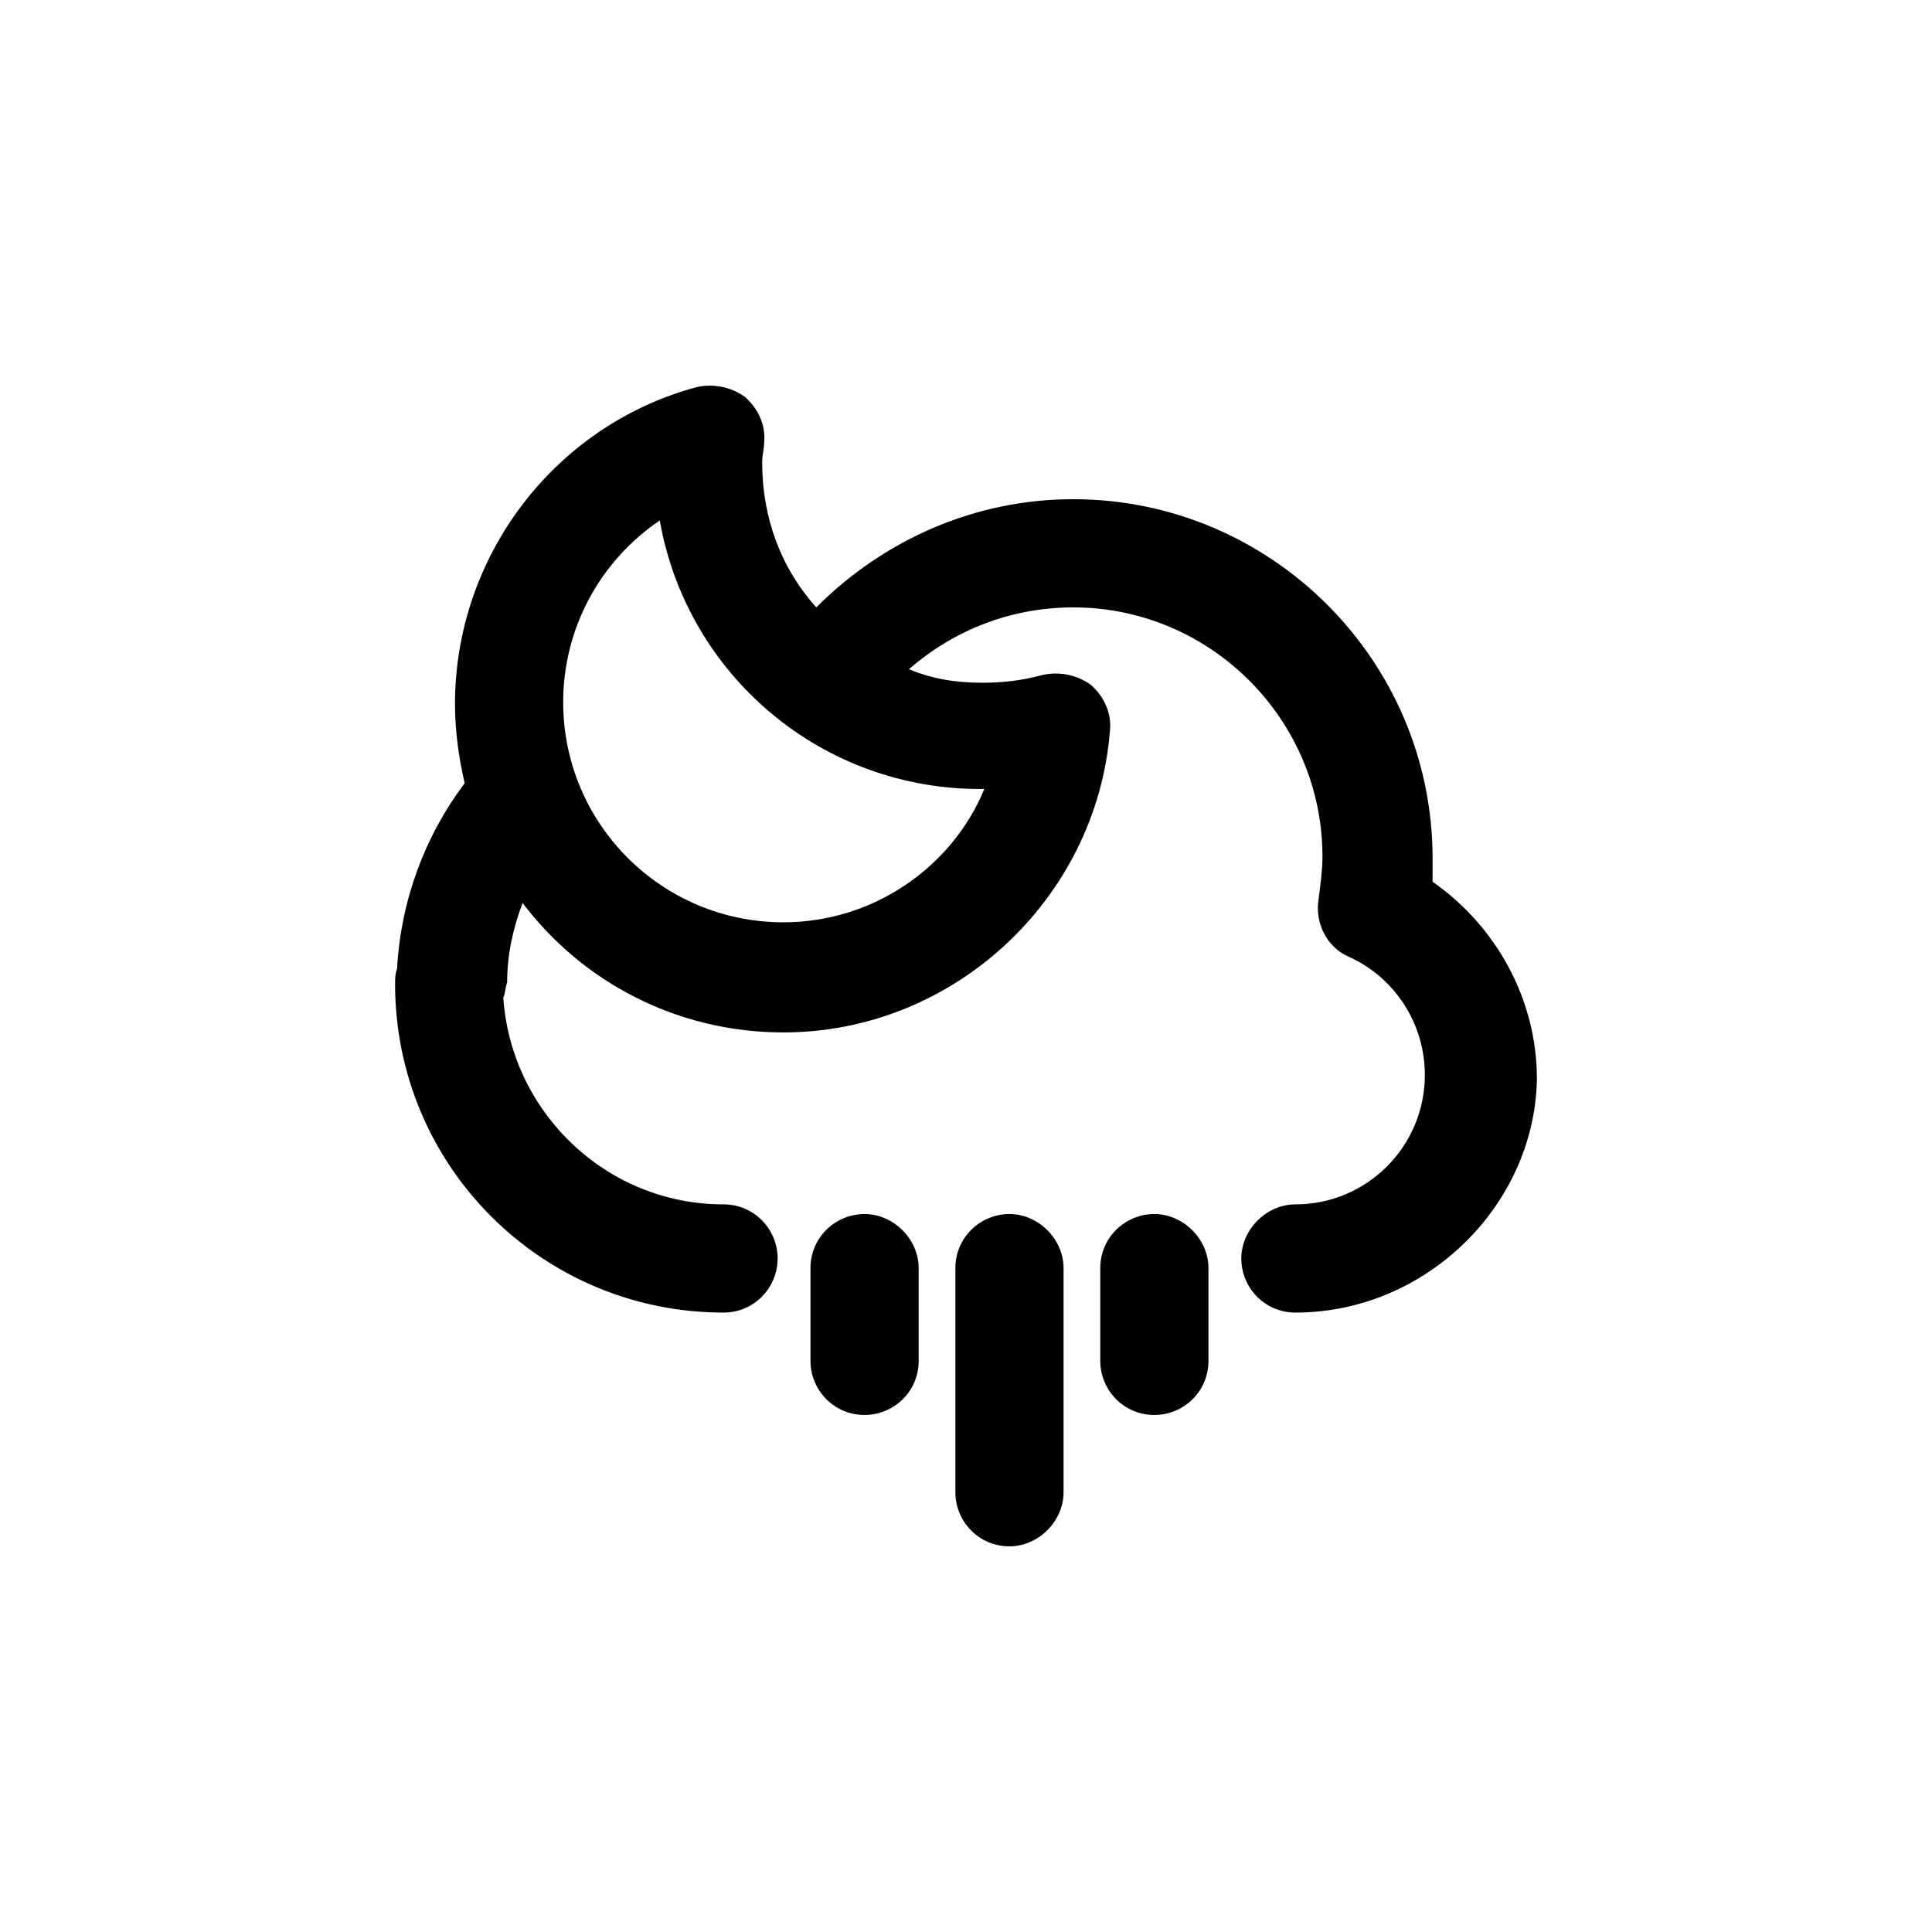
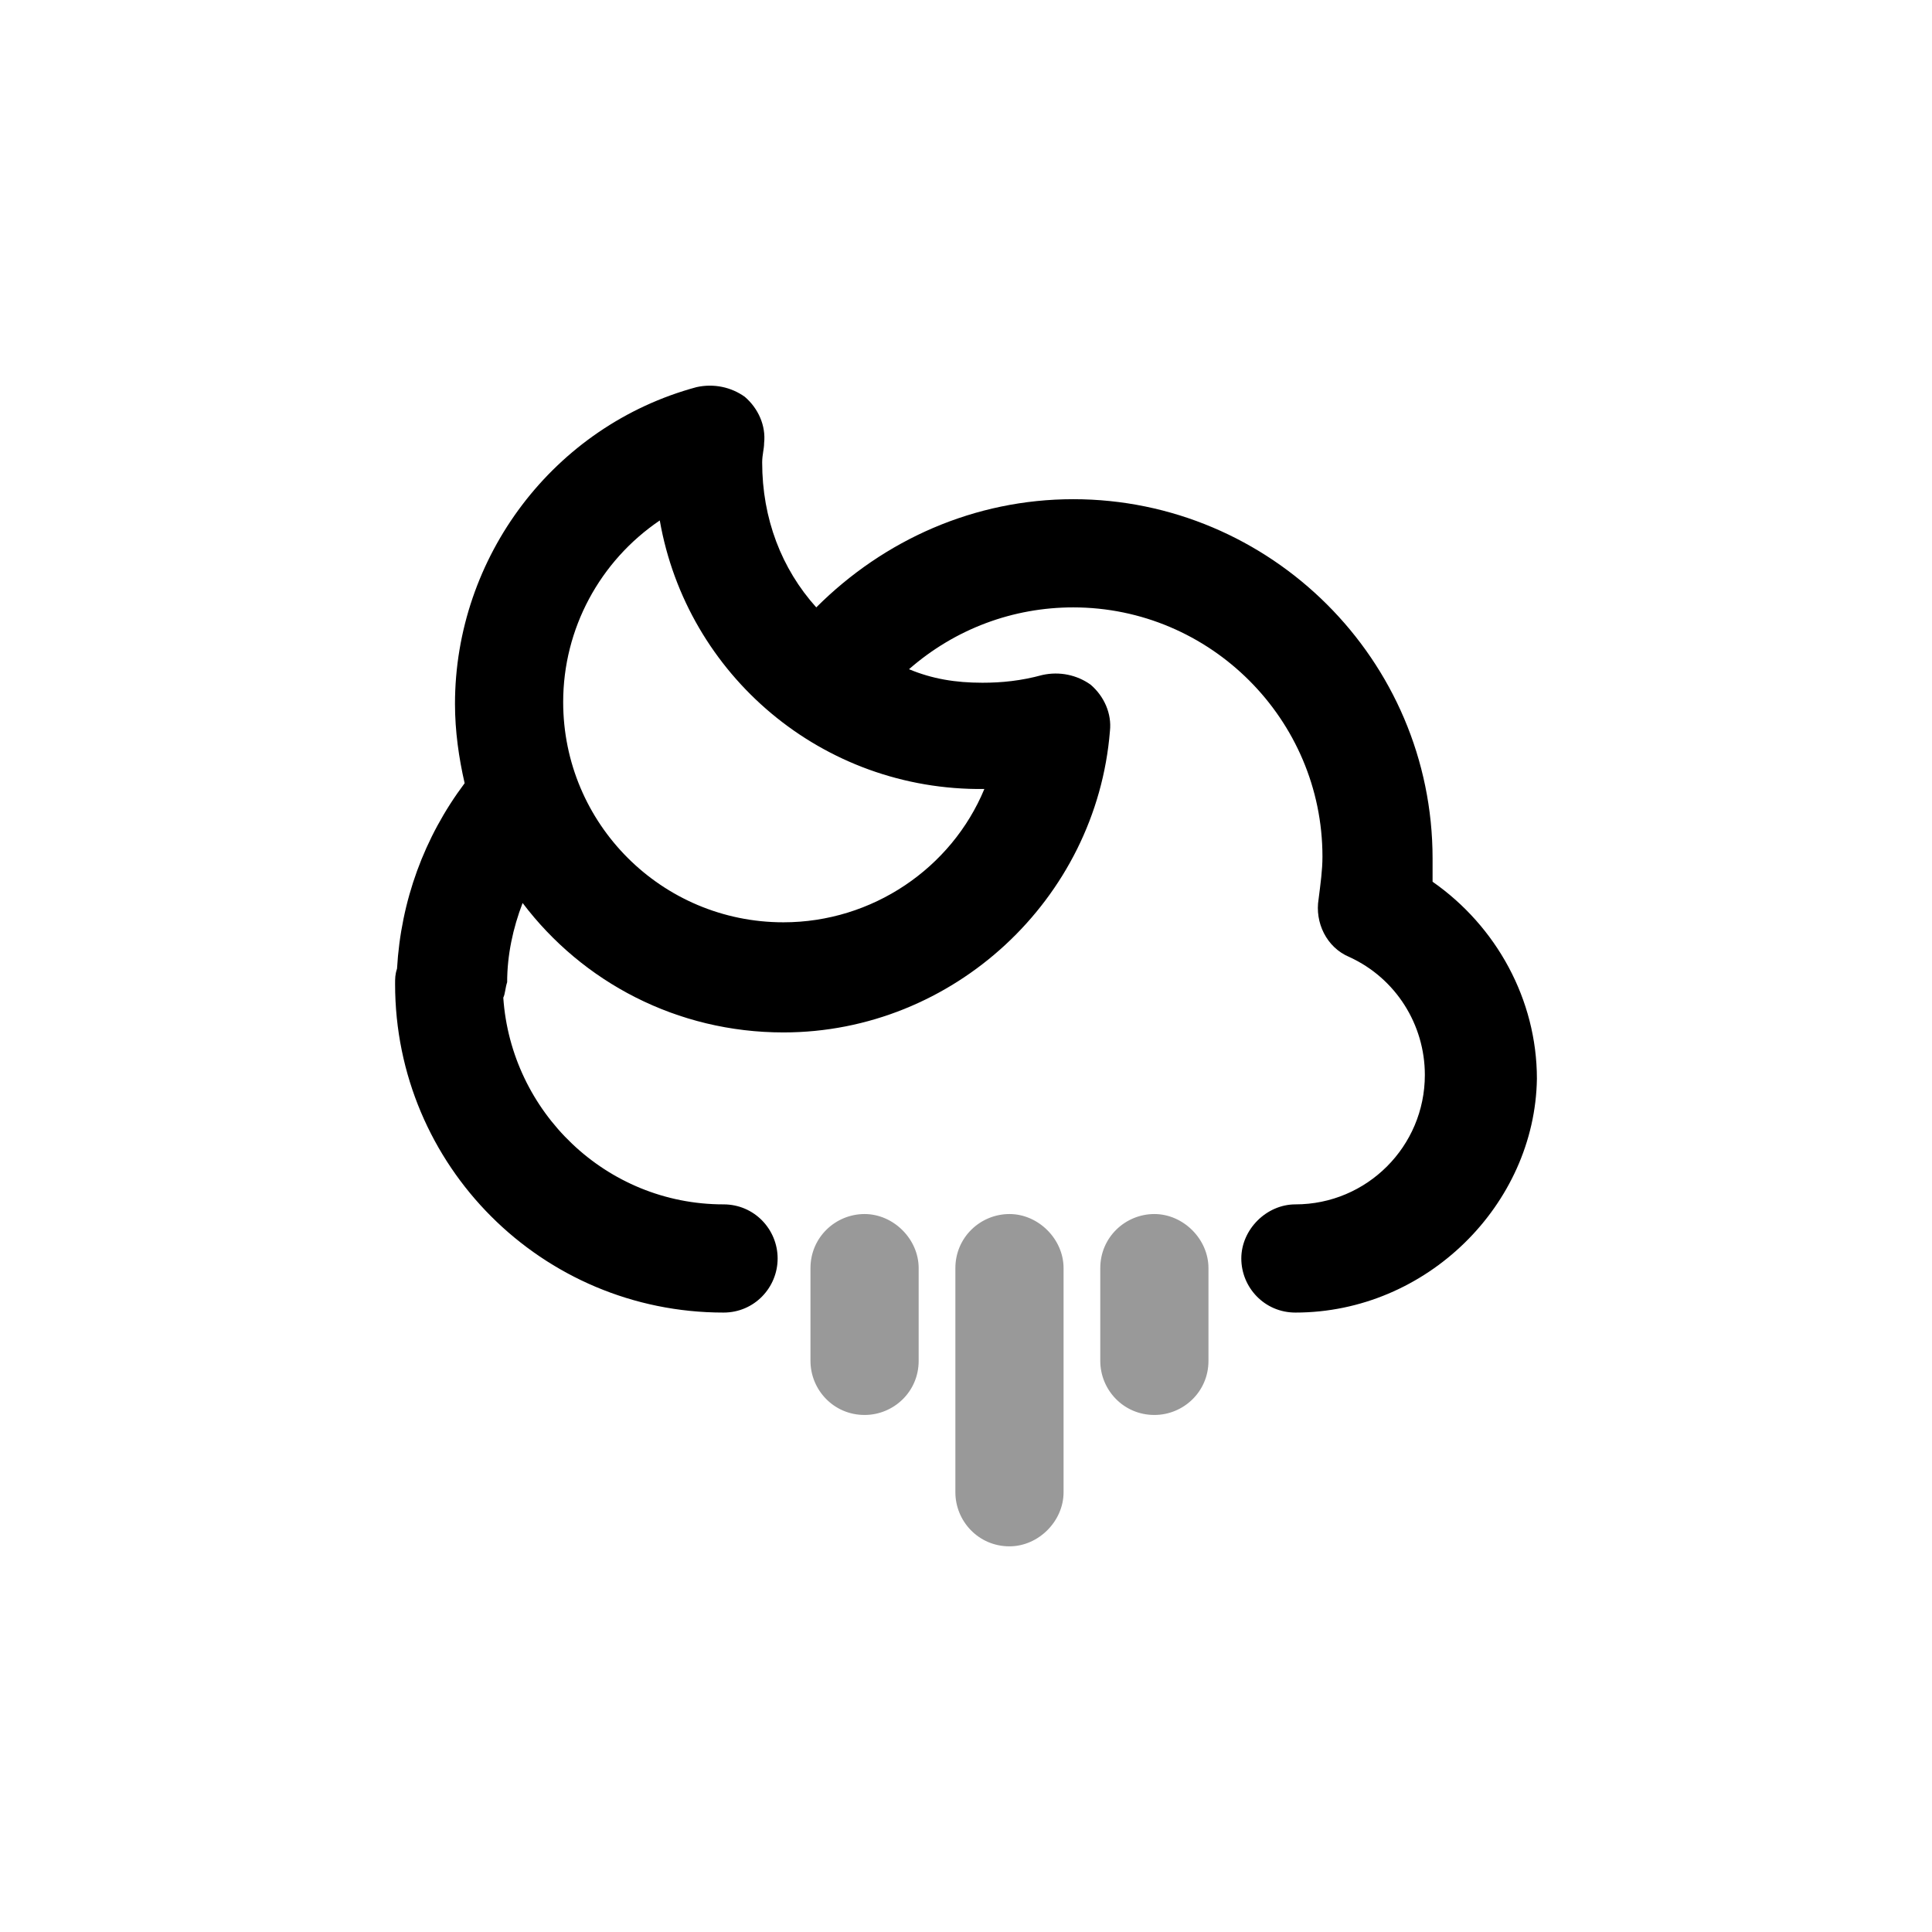
<svg xmlns="http://www.w3.org/2000/svg" width="100%" height="100%" viewBox="0 0 32 32" version="1.1" xml:space="preserve" style="fill-rule:evenodd;clip-rule:evenodd;stroke-linejoin:round;stroke-miterlimit:2;">
-   <g transform="matrix(1,0,0,1,-0.624,-2.06774)">
+   <g fill="#999999" transform="matrix(1,0,0,1,-0.624,-2.06774)">
    <path d="M17.344,22.176C17.824,22.176 18.24,22.592 18.24,23.072L18.24,26.784C18.24,27.264 17.824,27.68 17.344,27.68C16.832,27.68 16.448,27.264 16.448,26.784L16.448,23.072C16.448,22.56 16.864,22.176 17.344,22.176ZM19.744,22.176C20.224,22.176 20.64,22.592 20.64,23.072L20.64,24.608C20.64,25.12 20.224,25.504 19.744,25.504C19.232,25.504 18.848,25.088 18.848,24.608L18.848,23.072C18.848,22.56 19.264,22.176 19.744,22.176ZM14.944,22.176C15.424,22.176 15.84,22.592 15.84,23.072L15.84,24.608C15.84,25.12 15.424,25.504 14.944,25.504C14.432,25.504 14.048,25.088 14.048,24.608L14.048,23.072C14.048,22.56 14.464,22.176 14.944,22.176Z" />
  </g>
  <g transform="matrix(1,0,0,1,-0.624,-2.06774)">
    <path d="M24.352,16.672L24.352,16.288C24.352,12.992 21.664,10.336 18.4,10.336C16.768,10.336 15.264,11.008 14.144,12.128C13.568,11.488 13.248,10.656 13.248,9.728C13.248,9.6 13.28,9.504 13.28,9.408C13.312,9.12 13.184,8.832 12.96,8.64C12.736,8.48 12.448,8.416 12.16,8.48C9.792,9.12 8.16,11.296 8.16,13.728C8.16,14.176 8.224,14.624 8.32,15.04C7.648,15.936 7.264,16.992 7.2,18.112C7.168,18.208 7.168,18.272 7.168,18.368C7.168,21.376 9.6,23.808 12.608,23.808C13.12,23.808 13.504,23.392 13.504,22.912C13.504,22.432 13.12,22.016 12.608,22.016C10.656,22.016 9.088,20.48 8.96,18.592C8.992,18.528 8.992,18.432 9.024,18.336C9.024,17.888 9.12,17.44 9.28,17.024C10.272,18.336 11.84,19.168 13.6,19.168C16.416,19.168 18.784,16.96 19.008,14.176C19.04,13.888 18.912,13.6 18.688,13.408C18.464,13.248 18.176,13.184 17.888,13.248C17.536,13.344 17.216,13.376 16.896,13.376C16.448,13.376 16.064,13.312 15.68,13.152C16.448,12.48 17.408,12.128 18.4,12.128C20.672,12.128 22.528,13.984 22.528,16.256C22.528,16.48 22.496,16.704 22.464,16.96C22.4,17.344 22.592,17.76 22.976,17.92C23.744,18.272 24.224,19.04 24.224,19.872C24.224,21.056 23.264,22.016 22.08,22.016C21.6,22.016 21.184,22.432 21.184,22.912C21.184,23.392 21.568,23.808 22.08,23.808C24.256,23.808 26.048,22.016 26.08,19.936C26.08,18.624 25.408,17.408 24.352,16.672ZM16.928,15.136C16.384,16.448 15.072,17.344 13.6,17.344C11.584,17.344 9.952,15.712 9.952,13.696C9.952,12.48 10.56,11.36 11.552,10.688C12,13.248 14.24,15.168 16.928,15.136Z" style="fill-rule:nonzero;" />
  </g>
</svg>
